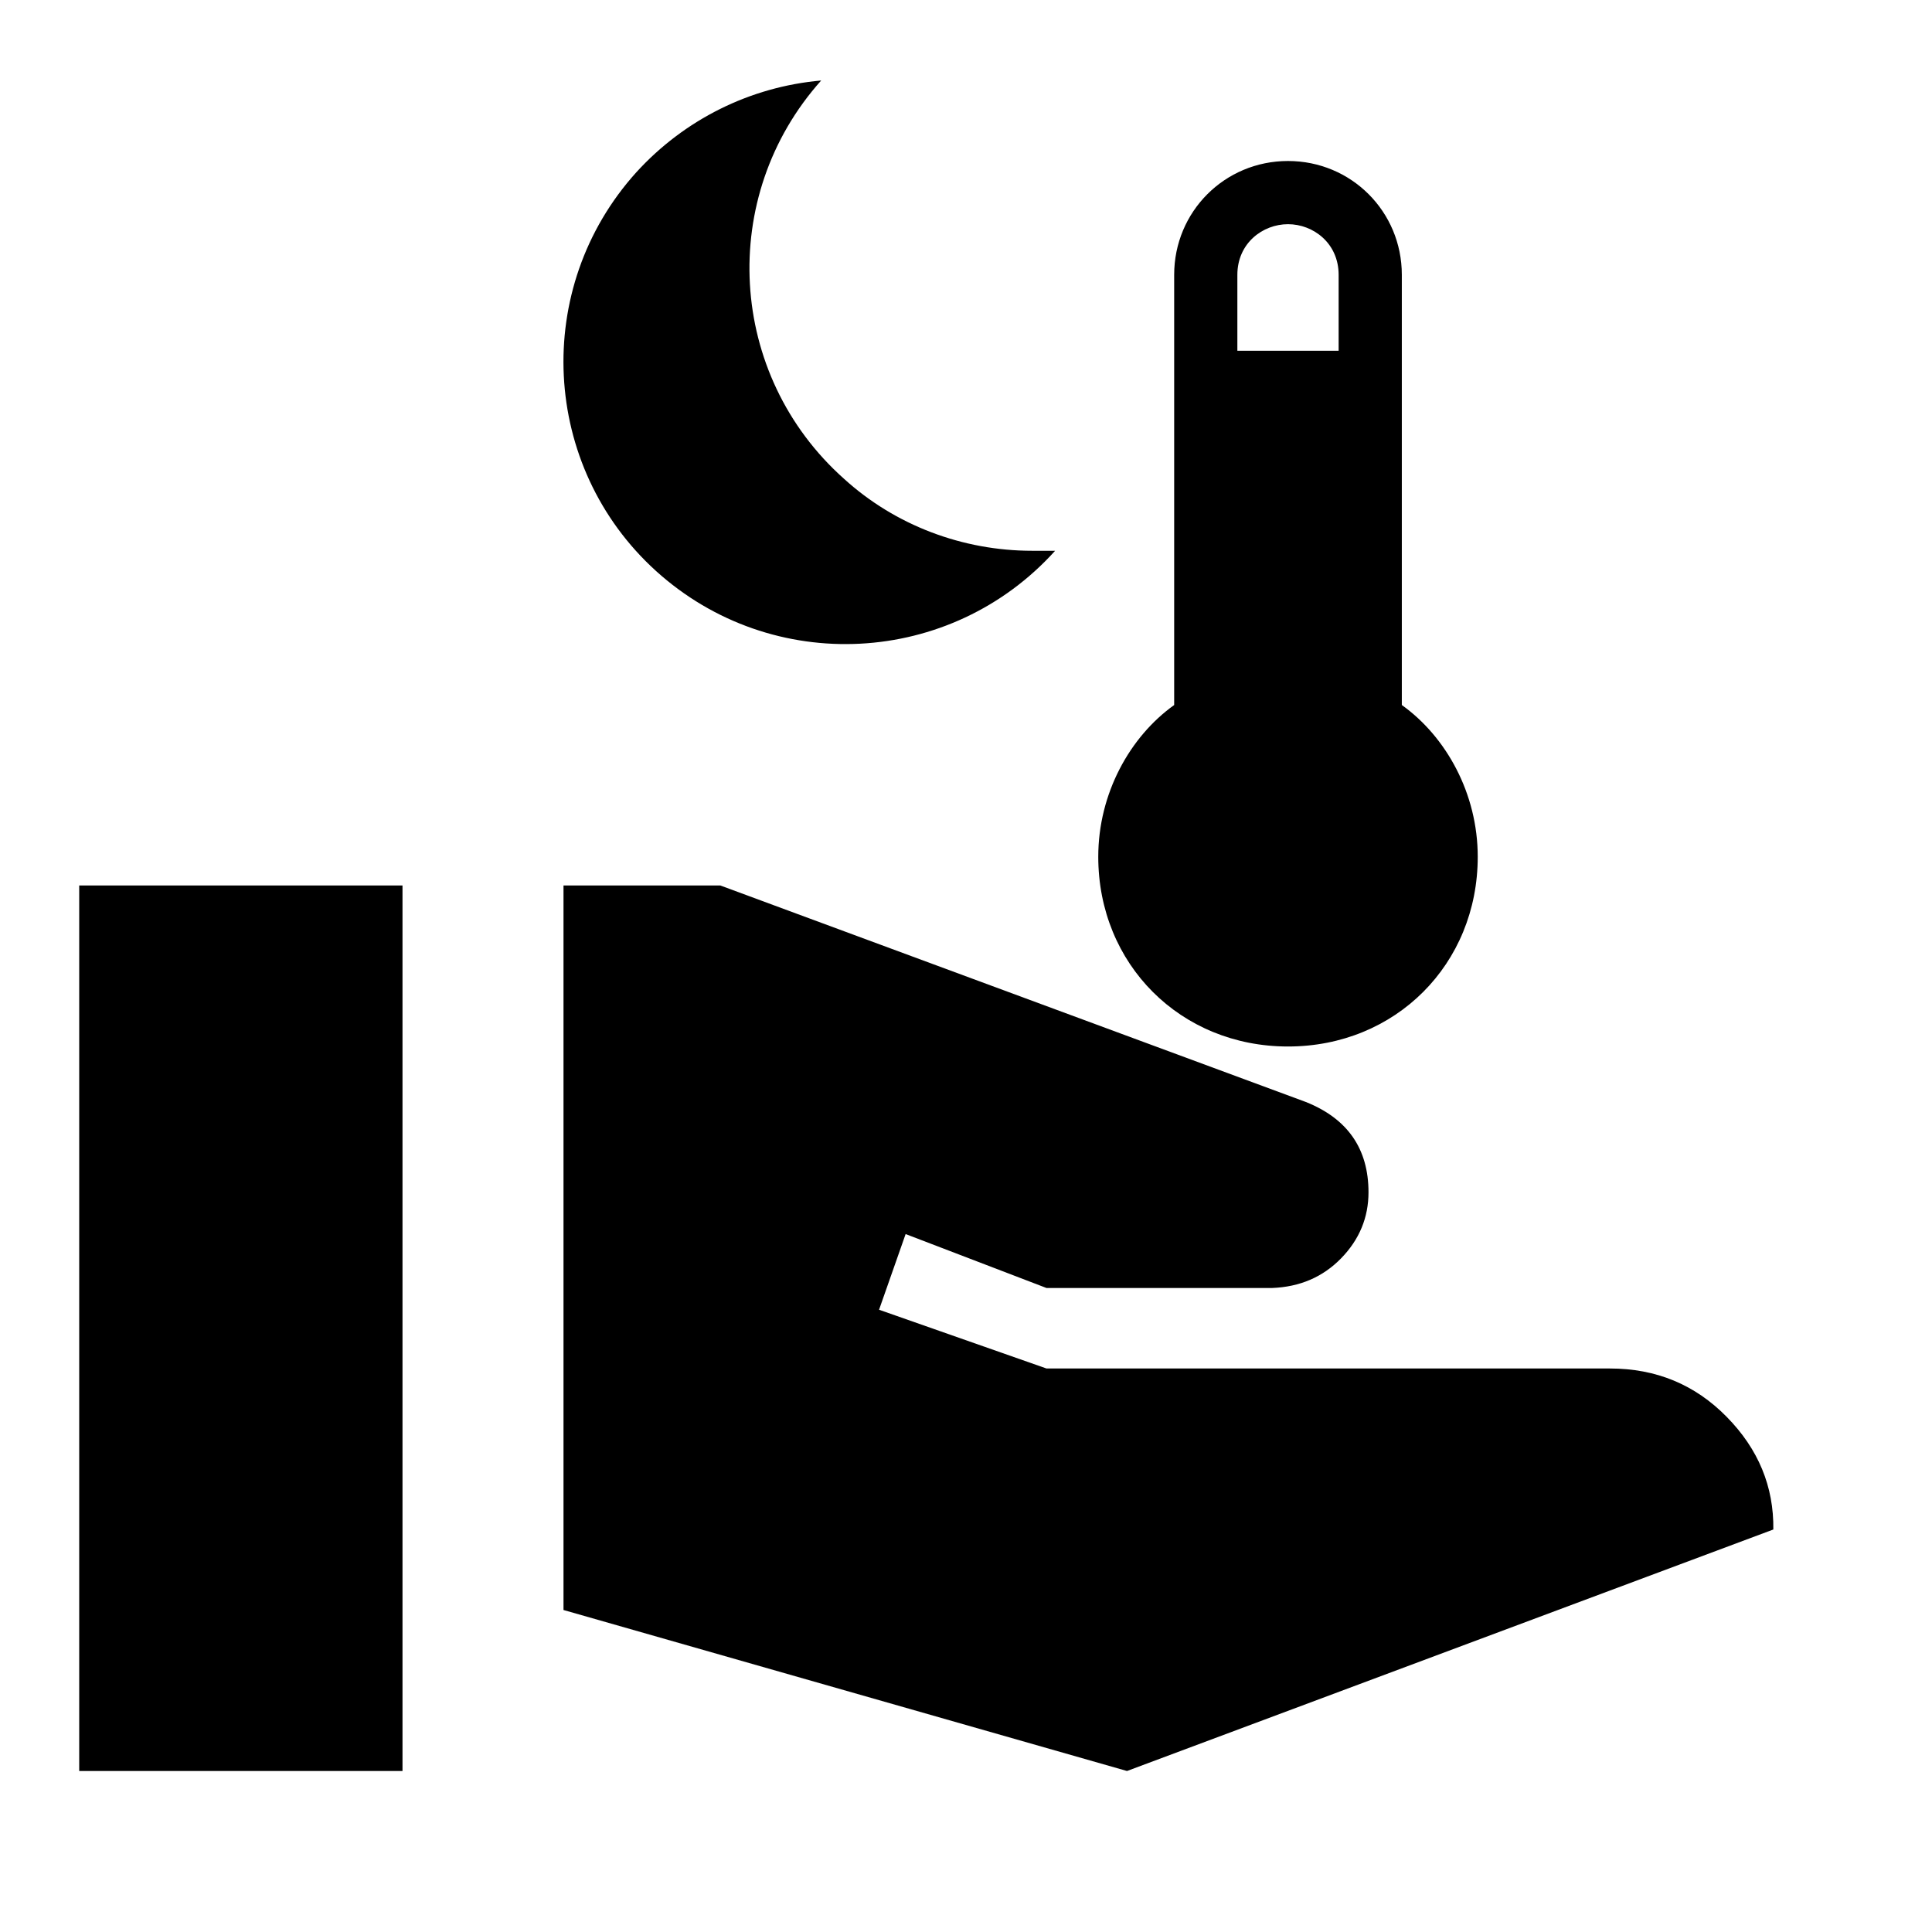
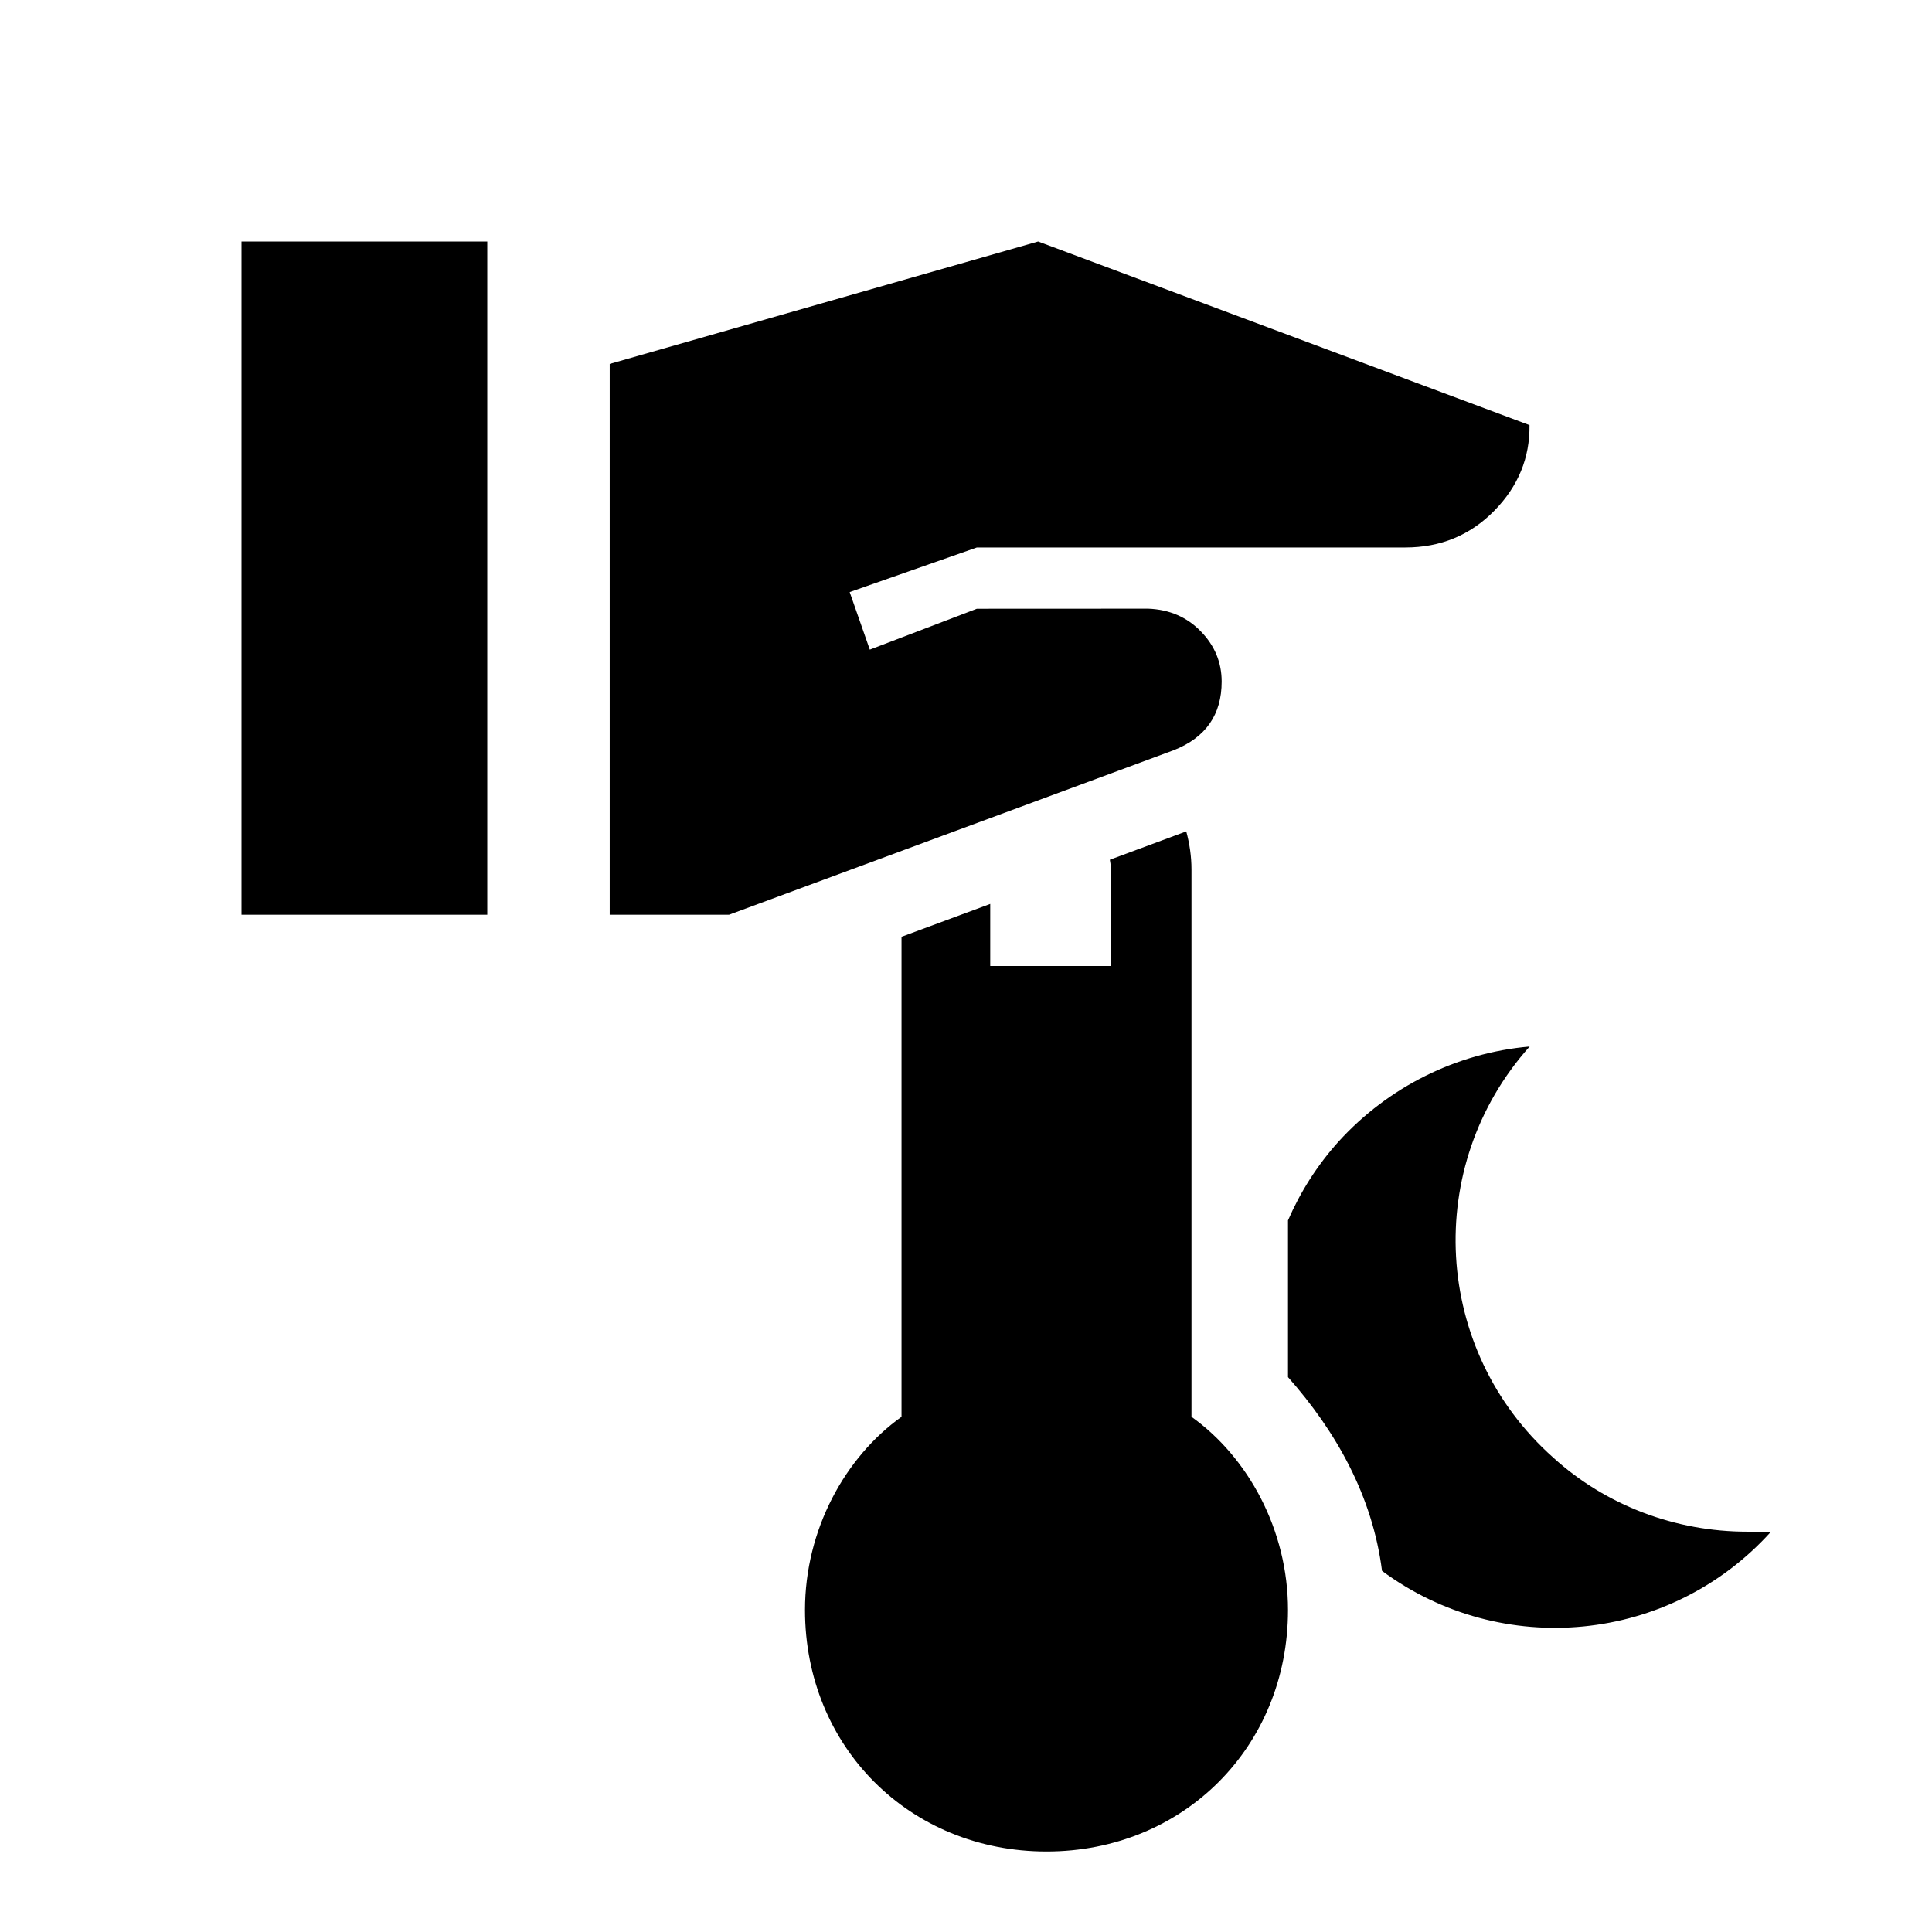
<svg xmlns="http://www.w3.org/2000/svg" version="1.1" id="tc-hand-thermometer-power-sleep" width="24" height="24" viewBox="0 0 24 24">
  <defs id="defs7" />
-   <path id="path2" d="M 10.201 1 C 9.317 1.078 8.5 1.486 7.904 2.141 C 6.607 3.578 6.719 5.795 8.148 7.092 C 9.593 8.4 11.811 8.279 13.107 6.842 L 12.822 6.842 C 11.958 6.842 11.121 6.526 10.486 5.949 C 9.034 4.656 8.912 2.441 10.201 1 z M 16 2 C 15.214 2 14.586 2.628 14.586 3.414 L 14.586 8.758 C 14.036 9.151 13.643 9.857 13.643 10.643 C 13.643 11.978 14.664 13 16 13 C 17.336 13 18.357 11.978 18.357 10.643 C 18.357 9.857 17.964 9.151 17.414 8.758 L 17.414 3.414 C 17.414 2.628 16.786 2 16 2 z M 16 2.785 C 16.314 2.785 16.629 3.021 16.629 3.414 L 16.629 4.357 L 15.371 4.357 L 15.371 3.414 C 15.371 3.021 15.686 2.785 16 2.785 z M 0.984 11 L 0.984 22 L 5 22 L 5 11 L 0.984 11 z M 7 11 L 7 20 L 14 22 L 22.029 19 C 22.036 18.467 21.843 18 21.449 17.6 C 21.056 17.2 20.573 17 20 17 L 13 17 L 10.92 16.27 L 11.25 15.33 L 13 16 L 15.801 16 C 16.147 15.987 16.433 15.864 16.66 15.631 C 16.887 15.398 17 15.124 17 14.811 C 17 14.271 16.741 13.896 16.221 13.689 L 8.949 11 L 7 11 z " />
+   <path id="path849" d="M 3 3 L 3 11.363 L 6.053 11.363 L 6.053 3 L 3 3 z M 12.896 3 L 7.574 4.521 L 7.574 11.363 L 9.057 11.363 L 14.584 9.318 C 14.979 9.161 15.176 8.877 15.176 8.467 C 15.176 8.229 15.09 8.021 14.918 7.844 C 14.746 7.666 14.527 7.571 14.264 7.561 L 12.135 7.562 L 10.805 8.07 L 10.555 7.355 L 12.135 6.801 L 17.457 6.801 C 17.893 6.801 18.262 6.65 18.561 6.346 C 18.86 6.042 19.005 5.687 19 5.281 L 12.896 3 z M 14.736 10.328 L 13.787 10.68 C 13.793 10.719 13.801 10.759 13.801 10.801 L 13.801 12 L 12.301 12 L 12.301 11.229 L 11.199 11.637 L 11.199 17.6 C 10.499 18.1 10 19 10 20 C 10 21.7 11.3 23 13 23 C 14.7 23 16 21.7 16 20 C 16 19 15.501 18.1 14.801 17.6 L 14.801 10.801 C 14.801 10.637 14.777 10.478 14.736 10.328 z M 19.002 13 C 18.09 13.08 17.246 13.503 16.631 14.178 C 16.361 14.477 16.152 14.81 16 15.16 L 16 17.107 C 16.594 17.778 17.049 18.579 17.168 19.514 C 18.653 20.612 20.744 20.419 22 19.027 L 21.705 19.027 C 20.813 19.027 19.95 18.702 19.295 18.107 C 17.796 16.774 17.672 14.486 19.002 13 z " />
</svg>
